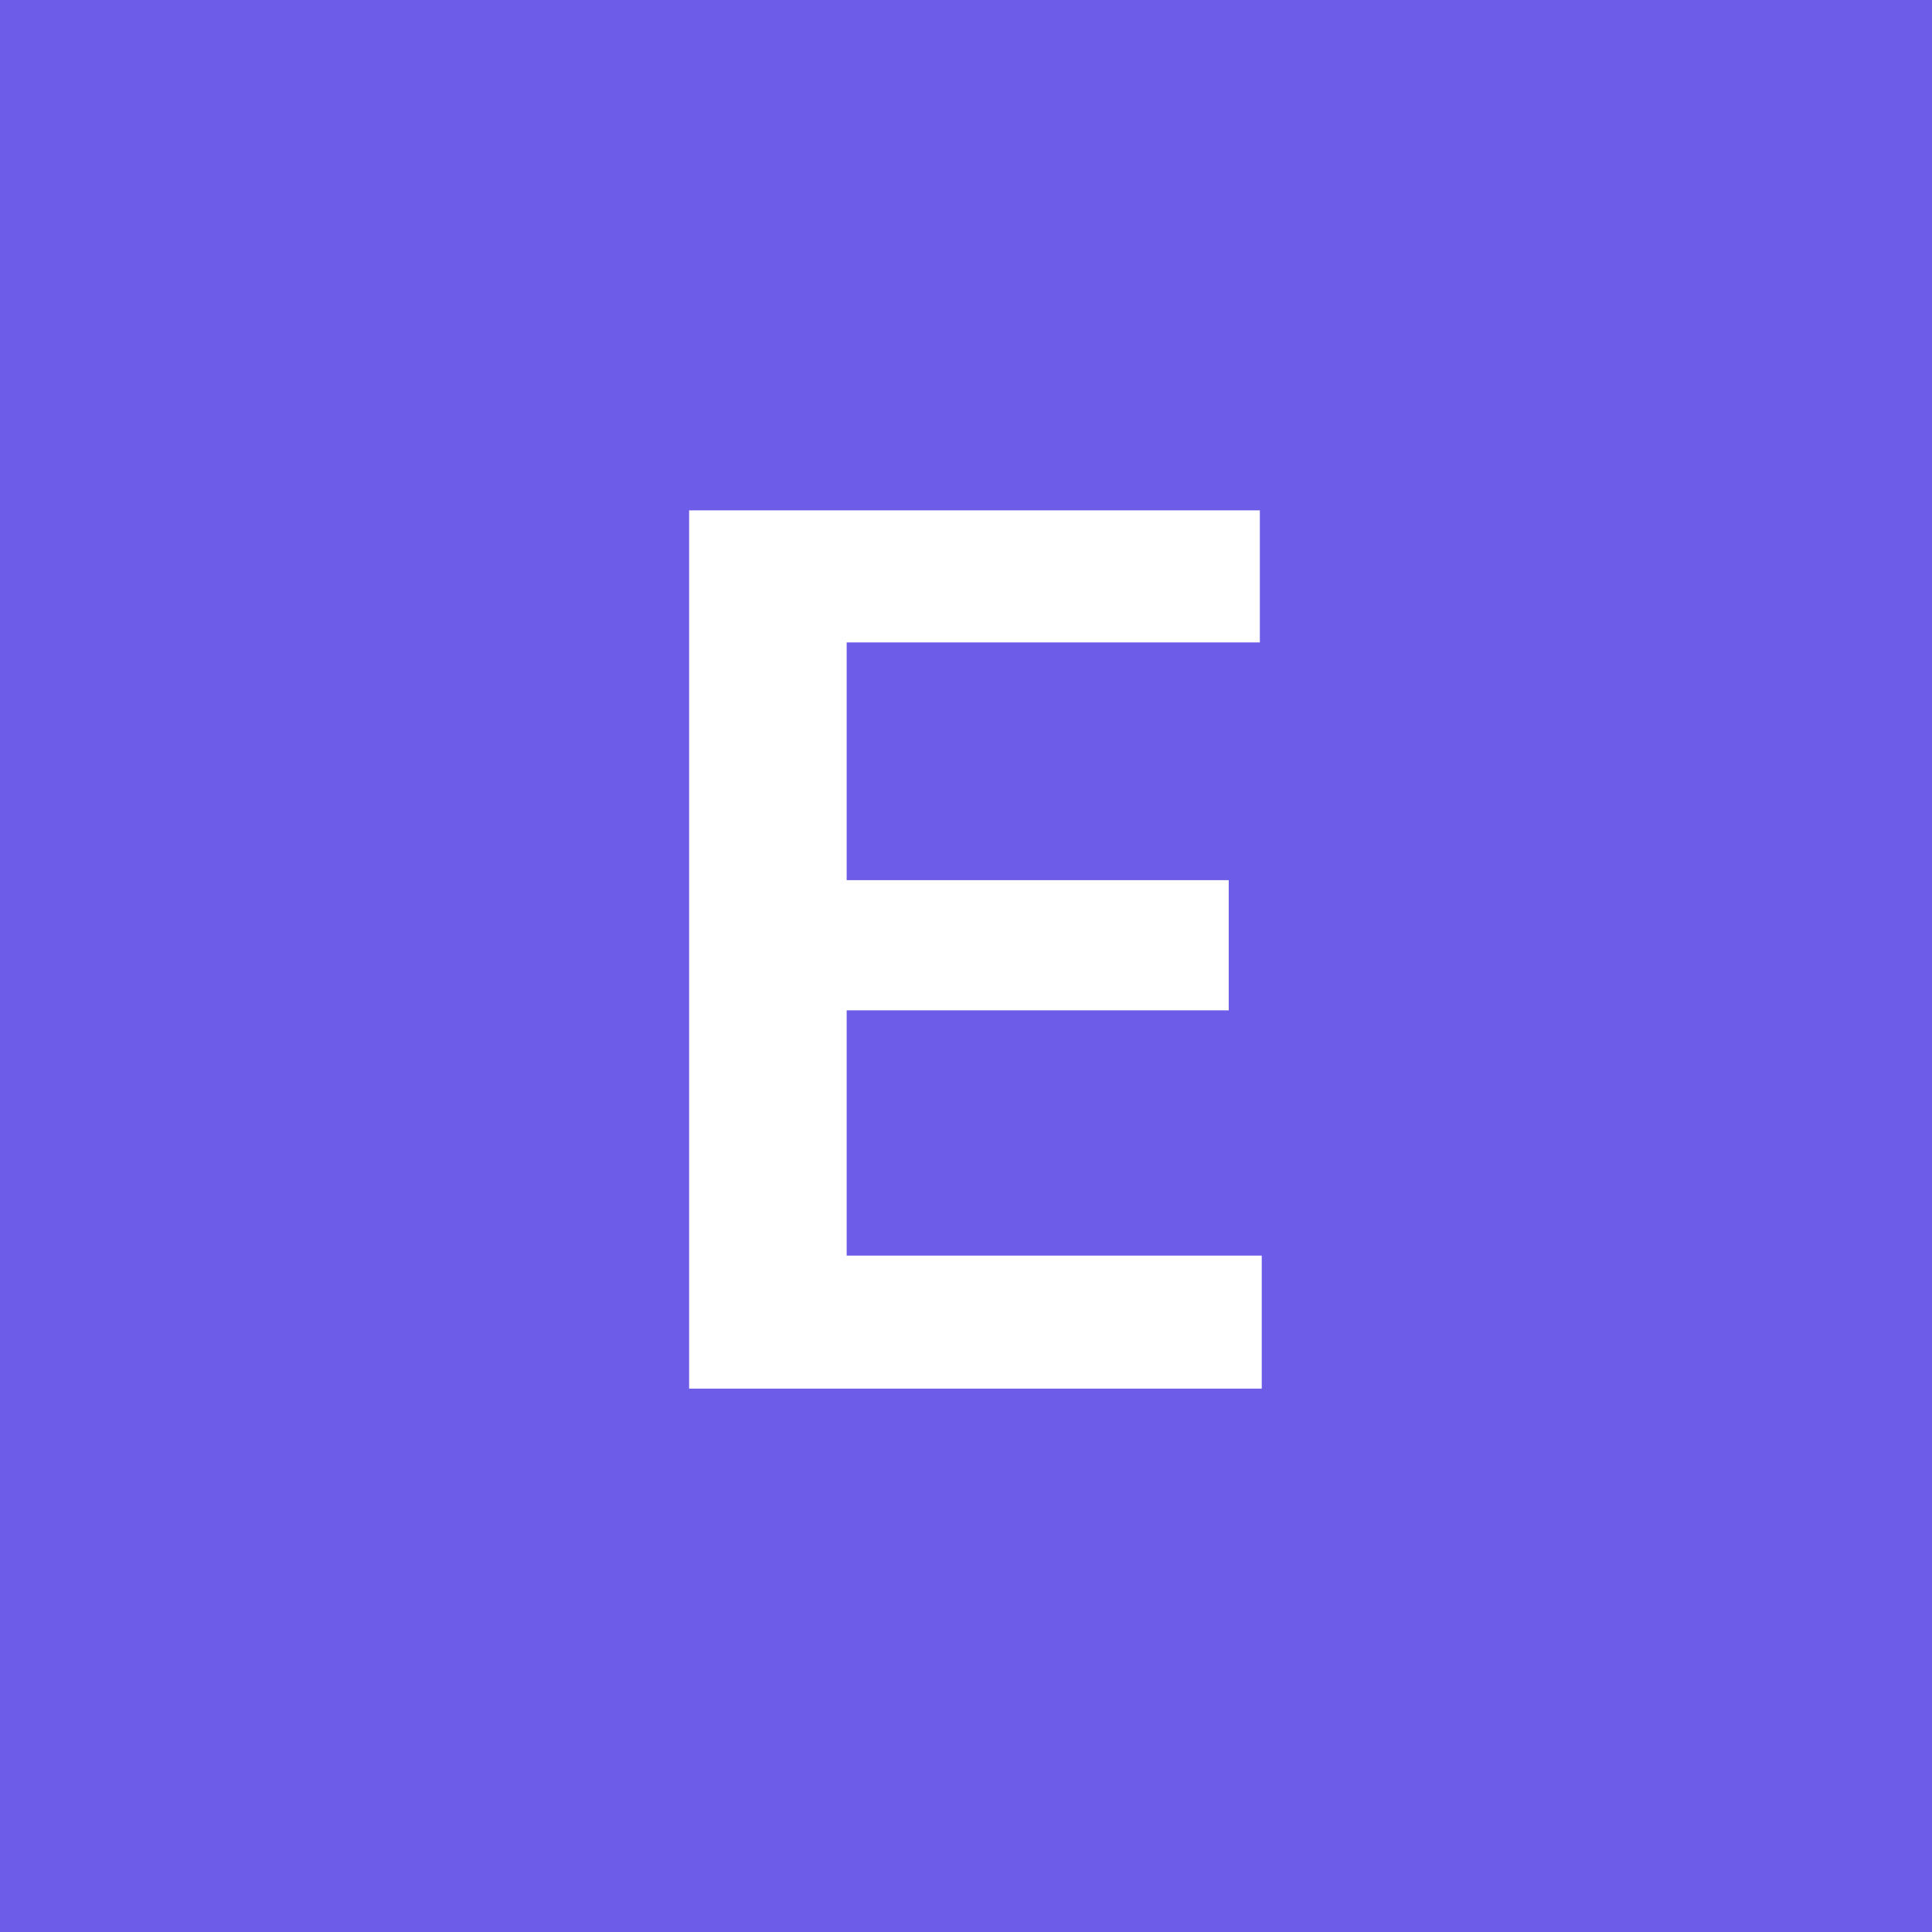
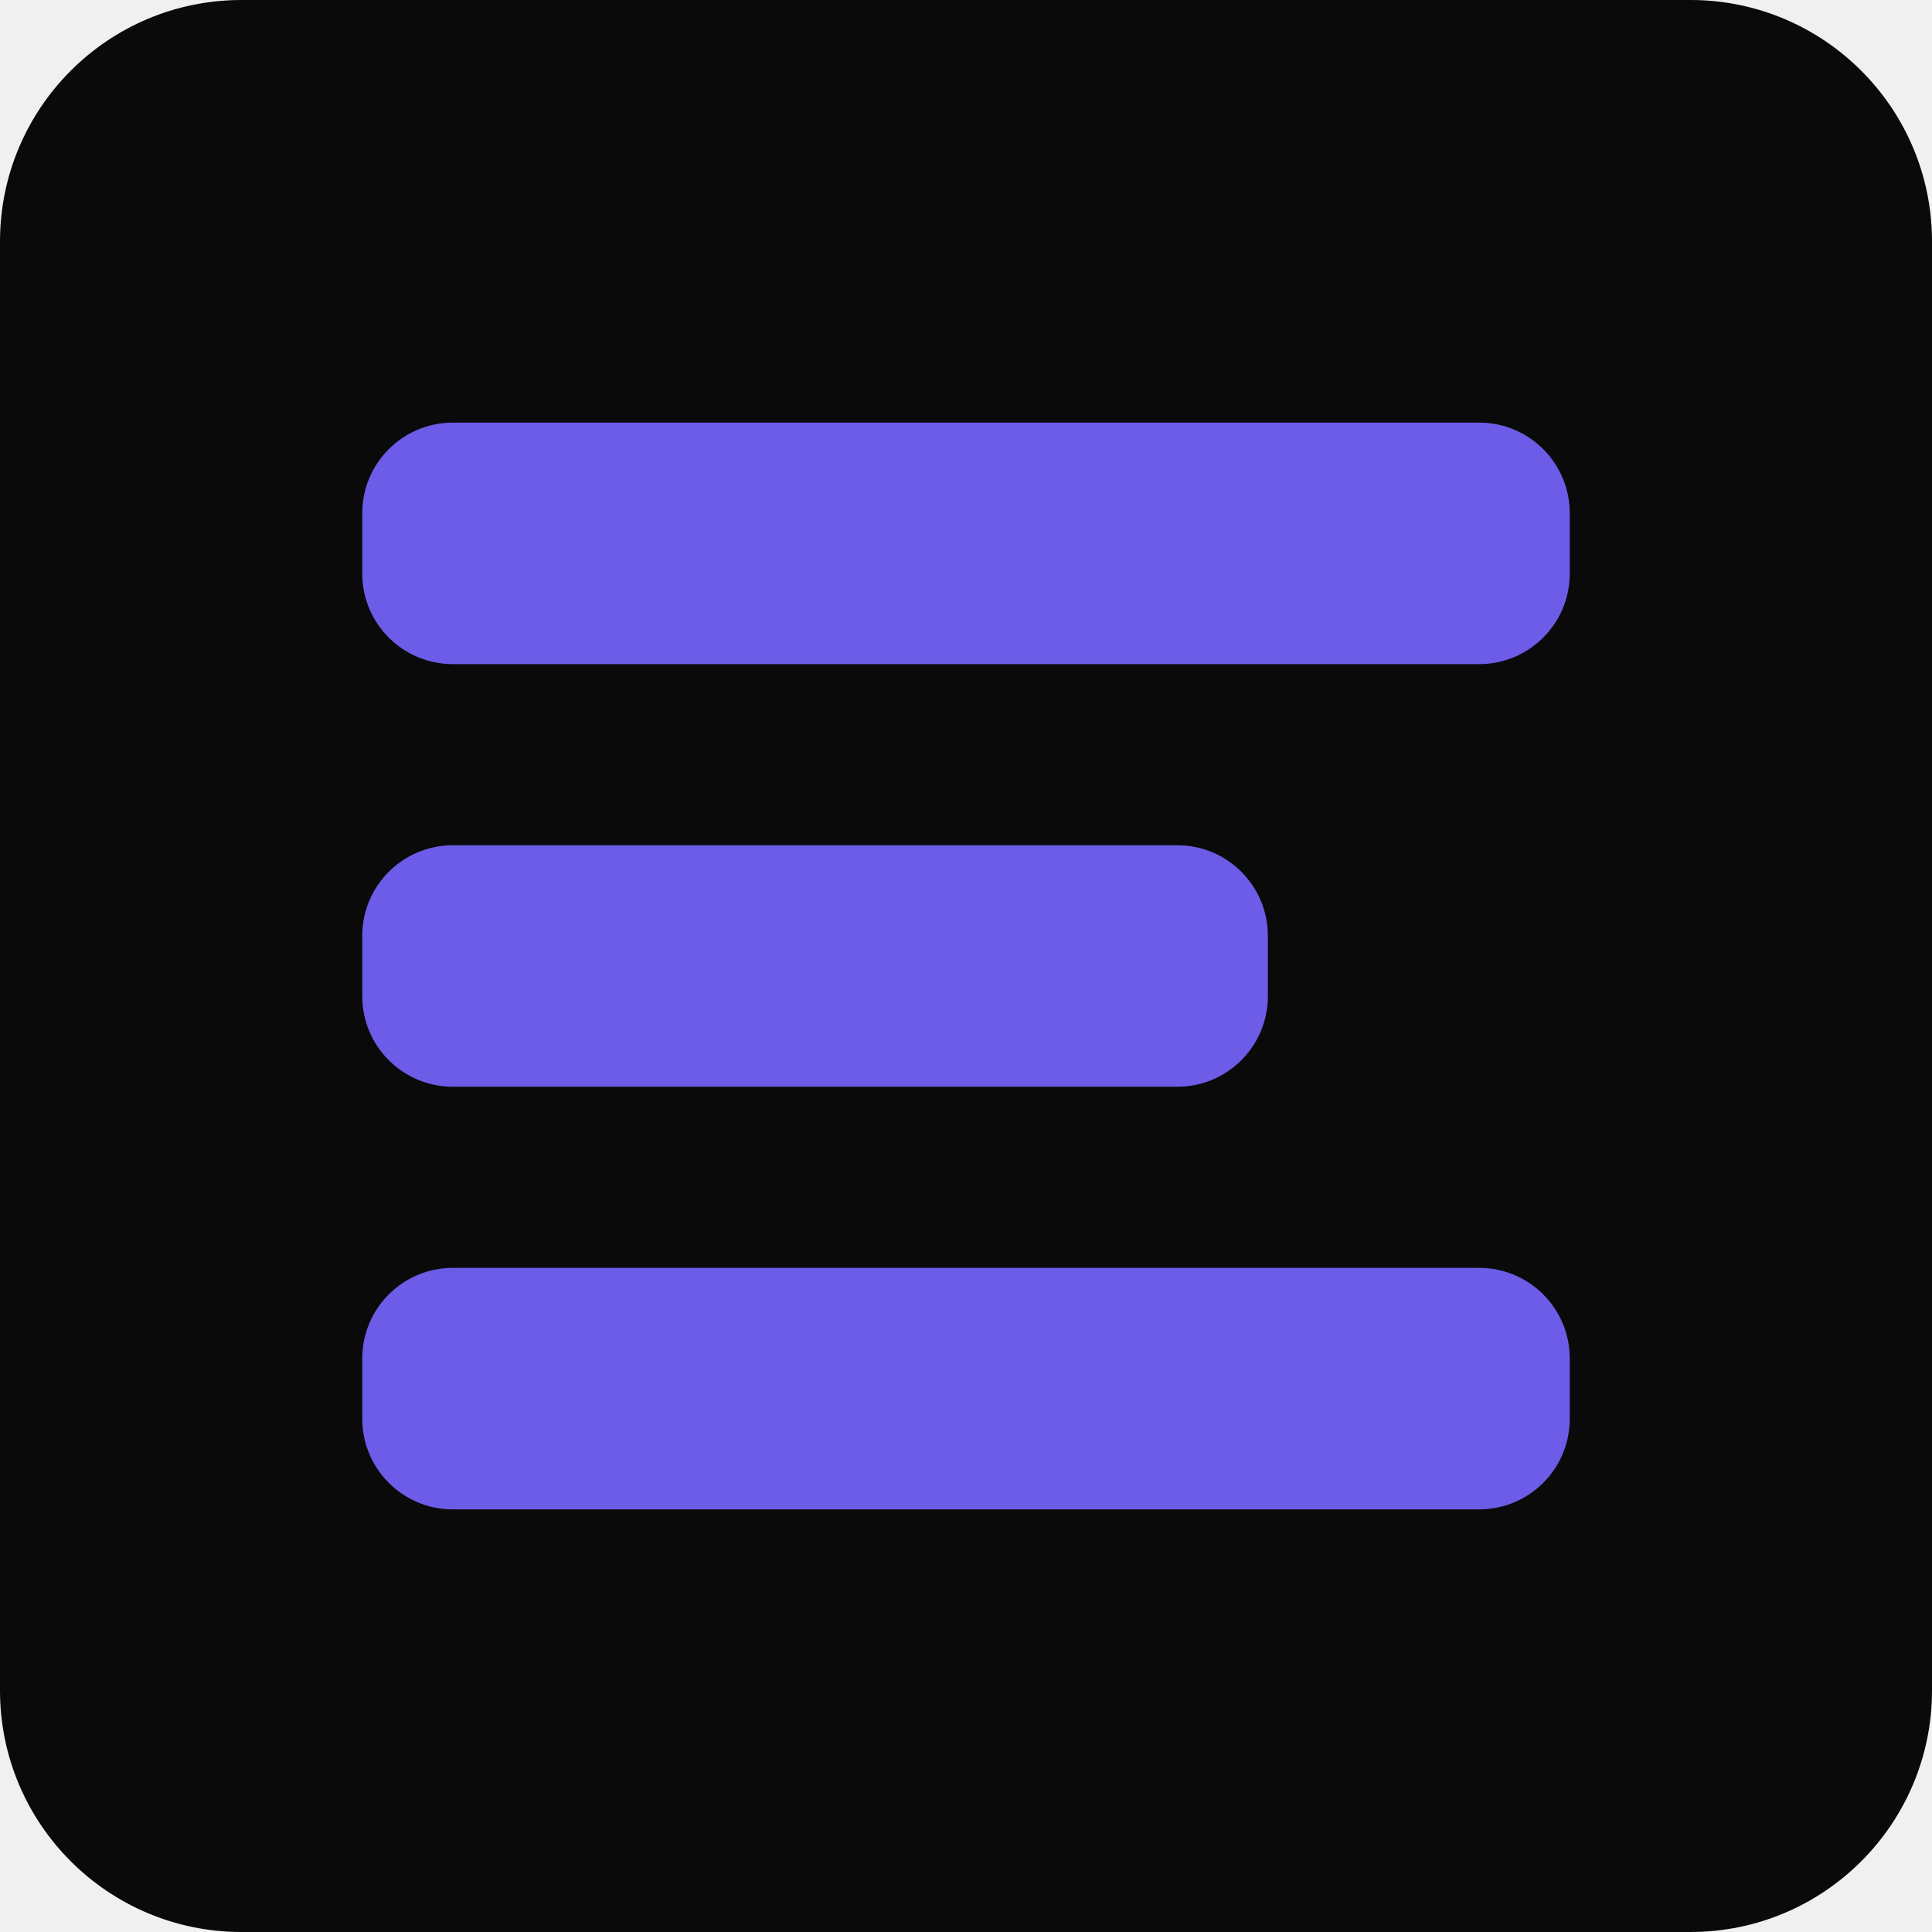
<svg xmlns="http://www.w3.org/2000/svg" width="32" height="32" viewBox="0 0 32 32">
-   <rect width="32" height="32" fill="#6C5CE7" />
-   <text x="16" y="23" text-anchor="middle" fill="white" font-family="Inter, -apple-system, sans-serif" font-size="20" font-weight="600">E</text>
+   <rect width="32" height="32" rx="4" fill="#0A0A0B" />
+   <rect x="6" y="7" width="20" height="4" rx="1.5" fill="#6C5CE7" />
+   <rect x="6" y="14" width="15" height="4" rx="1.5" fill="#6C5CE7" />
+   <rect x="6" y="21" width="20" height="4" rx="1.5" fill="#6C5CE7" />
</svg>
